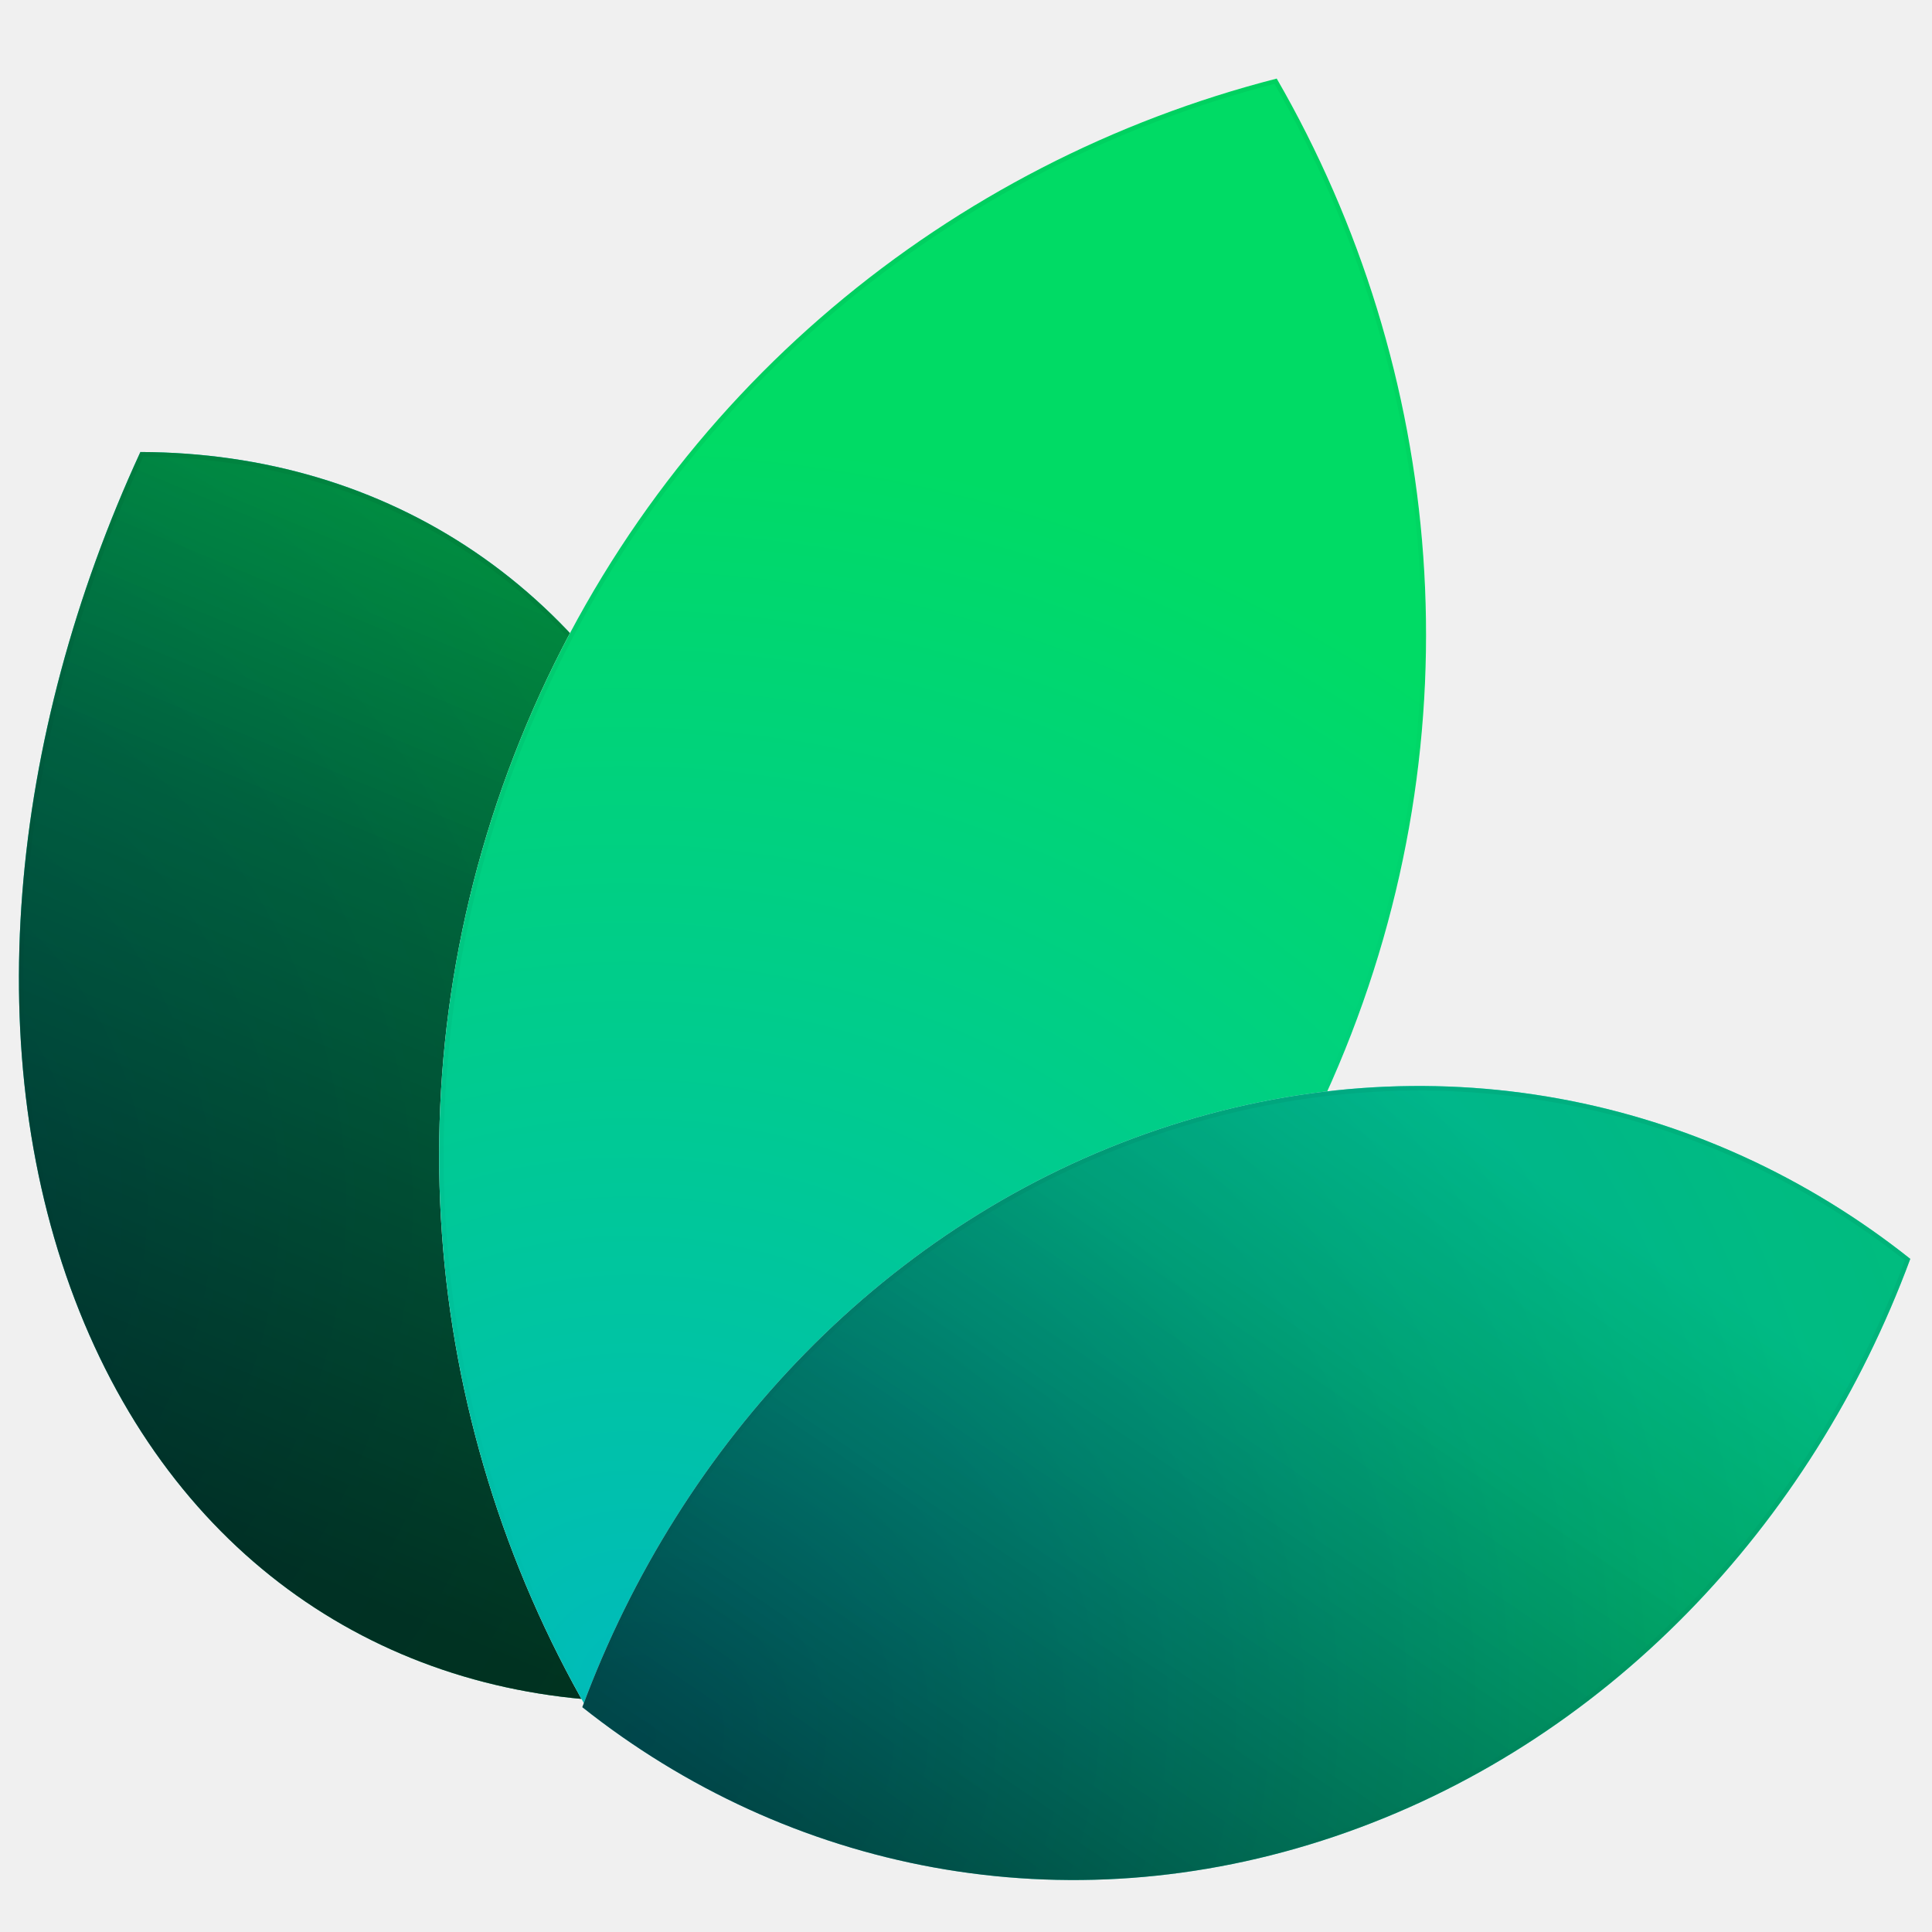
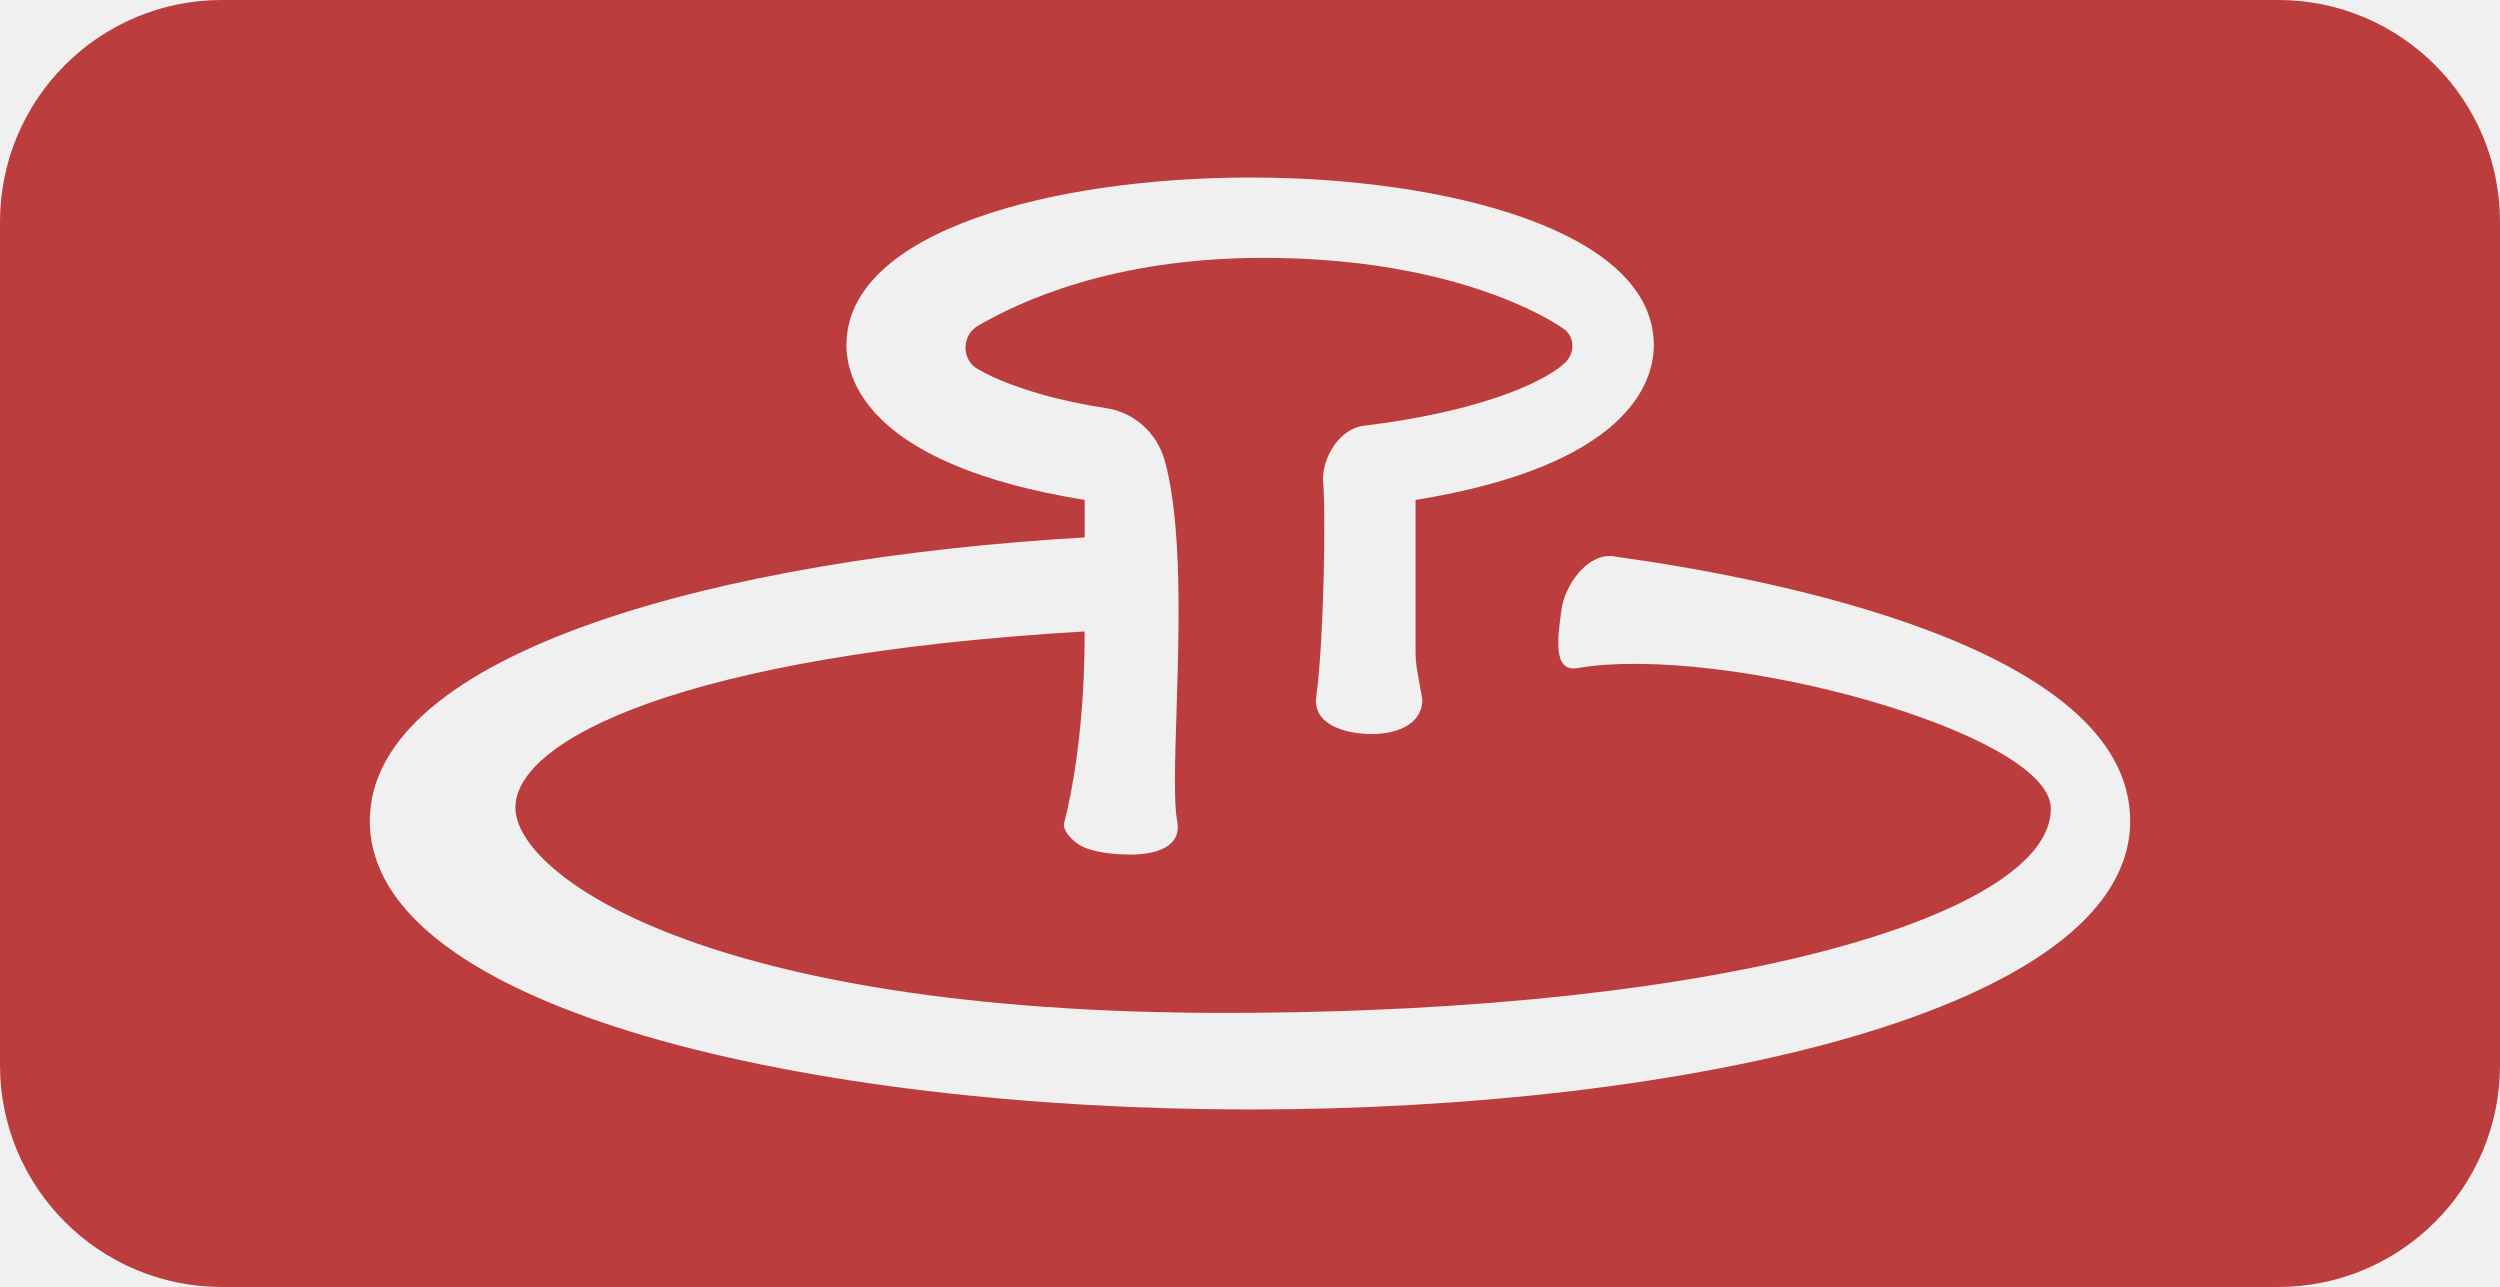
- <svg xmlns="http://www.w3.org/2000/svg" width="24" height="24" viewBox="0 0 24 24" fill="none">
-   <path d="M7.953 21.139C4.896 21.13 2.255 19.458 0.987 16.29C-0.28 13.121 0.109 9.163 1.744 5.615C4.801 5.624 7.442 7.296 8.71 10.465C9.977 13.633 9.588 17.591 7.953 21.139Z" fill="white" />
-   <path d="M7.953 21.139C4.896 21.13 2.255 19.458 0.987 16.29C-0.28 13.121 0.109 9.163 1.744 5.615C4.801 5.624 7.442 7.296 8.71 10.465C9.977 13.633 9.588 17.591 7.953 21.139Z" fill="url(#paint0_radial_101_2703)" />
-   <path d="M7.953 21.139C4.896 21.13 2.255 19.458 0.987 16.29C-0.28 13.121 0.109 9.163 1.744 5.615C4.801 5.624 7.442 7.296 8.71 10.465C9.977 13.633 9.588 17.591 7.953 21.139Z" fill="black" fill-opacity="0.5" style="mix-blend-mode:hard-light" />
-   <path d="M7.953 21.139C4.896 21.13 2.255 19.458 0.987 16.29C-0.28 13.121 0.109 9.163 1.744 5.615C4.801 5.624 7.442 7.296 8.71 10.465C9.977 13.633 9.588 17.591 7.953 21.139Z" fill="url(#paint1_linear_101_2703)" fill-opacity="0.5" style="mix-blend-mode:hard-light" />
-   <path d="M8.684 10.476C9.945 13.63 9.561 17.572 7.935 21.111C4.897 21.096 2.274 19.431 1.013 16.279C-0.248 13.124 0.136 9.182 1.762 5.643C4.8 5.659 7.423 7.324 8.684 10.476Z" stroke="url(#paint2_linear_101_2703)" stroke-opacity="0.05" stroke-width="0.056" />
-   <path d="M7.31 21.257C11.354 20.221 14.884 17.375 16.628 13.236C18.373 9.097 17.945 4.587 15.86 0.976C11.816 2.012 8.287 4.858 6.542 8.998C4.797 13.137 5.225 17.646 7.31 21.257Z" fill="white" />
-   <path d="M7.31 21.257C11.354 20.221 14.884 17.375 16.628 13.236C18.373 9.097 17.945 4.587 15.86 0.976C11.816 2.012 8.287 4.858 6.542 8.998C4.797 13.137 5.225 17.646 7.31 21.257Z" fill="url(#paint3_radial_101_2703)" />
-   <path d="M16.603 13.225C14.864 17.349 11.351 20.187 7.324 21.225C5.253 17.624 4.829 13.132 6.568 9.009C8.306 4.885 11.819 2.047 15.846 1.009C17.918 4.61 18.341 9.101 16.603 13.225Z" stroke="url(#paint4_linear_101_2703)" stroke-opacity="0.05" stroke-width="0.056" />
-   <path d="M7.234 21.207C9.789 23.237 13.21 23.951 16.577 22.814C19.944 21.677 22.506 18.945 23.73 15.638C21.175 13.608 17.754 12.894 14.387 14.031C11.02 15.168 8.458 17.901 7.234 21.207Z" fill="white" />
-   <path d="M7.234 21.207C9.789 23.237 13.21 23.951 16.577 22.814C19.944 21.677 22.506 18.945 23.73 15.638C21.175 13.608 17.754 12.894 14.387 14.031C11.02 15.168 8.458 17.901 7.234 21.207Z" fill="url(#paint5_radial_101_2703)" />
-   <path d="M7.234 21.207C9.789 23.237 13.21 23.951 16.577 22.814C19.944 21.677 22.506 18.945 23.73 15.638C21.175 13.608 17.754 12.894 14.387 14.031C11.02 15.168 8.458 17.901 7.234 21.207Z" fill="black" fill-opacity="0.2" style="mix-blend-mode:hard-light" />
-   <path d="M7.234 21.207C9.789 23.237 13.21 23.951 16.577 22.814C19.944 21.677 22.506 18.945 23.73 15.638C21.175 13.608 17.754 12.894 14.387 14.031C11.02 15.168 8.458 17.901 7.234 21.207Z" fill="url(#paint6_linear_101_2703)" fill-opacity="0.5" style="mix-blend-mode:hard-light" />
-   <path d="M16.568 22.787C13.218 23.918 9.814 23.212 7.267 21.198C8.492 17.907 11.044 15.189 14.396 14.058C17.747 12.927 21.15 13.633 23.697 15.648C22.472 18.938 19.92 21.656 16.568 22.787Z" stroke="url(#paint7_linear_101_2703)" stroke-opacity="0.05" stroke-width="0.056" />
-   <defs>
-     <radialGradient id="paint0_radial_101_2703" cx="0" cy="0" r="1" gradientUnits="userSpaceOnUse" gradientTransform="translate(-3.00503 15.023) rotate(-10.029) scale(17.9572 17.784)">
-       <stop stop-color="#00B0BB" />
-       <stop offset="1" stop-color="#00DB65" />
-     </radialGradient>
-     <linearGradient id="paint1_linear_101_2703" x1="7.39" y1="4.813" x2="1.63" y2="18.689" gradientUnits="userSpaceOnUse">
-       <stop stop-color="#18E299" />
-       <stop offset="1" />
-     </linearGradient>
-     <linearGradient id="paint2_linear_101_2703" x1="7.948" y1="8.016" x2="1.761" y2="18.746" gradientUnits="userSpaceOnUse">
-       <stop />
-       <stop offset="1" stop-opacity="0" />
-     </linearGradient>
-     <radialGradient id="paint3_radial_101_2703" cx="0" cy="0" r="1" gradientUnits="userSpaceOnUse" gradientTransform="translate(8.11404 20.8822) rotate(-75.7542) scale(21.6246 23.7772)">
-       <stop stop-color="#00BBBB" />
-       <stop offset="0.713" stop-color="#00DB65" />
-     </radialGradient>
-     <linearGradient id="paint4_linear_101_2703" x1="7.602" y1="5.871" x2="15.556" y2="16.372" gradientUnits="userSpaceOnUse">
-       <stop />
-       <stop offset="1" stop-opacity="0" />
-     </linearGradient>
-     <radialGradient id="paint5_radial_101_2703" cx="0" cy="0" r="1" gradientUnits="userSpaceOnUse" gradientTransform="translate(7.84537 21.5181) rotate(-20.3525) scale(18.5603 17.32)">
-       <stop stop-color="#00B0BB" />
-       <stop offset="1" stop-color="#00DB65" />
-     </radialGradient>
-     <linearGradient id="paint6_linear_101_2703" x1="16.808" y1="13.007" x2="10.041" y2="22.994" gradientUnits="userSpaceOnUse">
-       <stop stop-color="#00B1BC" />
-       <stop offset="1" />
-     </linearGradient>
-     <linearGradient id="paint7_linear_101_2703" x1="16.808" y1="13.007" x2="14.169" y2="23.841" gradientUnits="userSpaceOnUse">
-       <stop />
-       <stop offset="1" stop-opacity="0" />
-     </linearGradient>
-   </defs>
+ <svg xmlns="http://www.w3.org/2000/svg" width="169" height="87" viewBox="0 0 169 87" fill="none">
+   <path fill-rule="evenodd" clip-rule="evenodd" d="M15 0C6.716 0 0 6.716 0 15V72C0 80.284 6.716 87 15 87H154C162.284 87 169 80.284 169 72V15C169 6.716 162.284 0 154 0H15ZM105.553 41.228C105.786 39.487 107.361 37.365 109.078 37.601V37.61C119.583 39.052 144 43.686 144 55.502C144 68.298 114.071 75 84.5 75C54.929 75 25 68.298 25 55.502C25 44.085 48.773 37.746 73.298 36.331C73.316 36.331 73.325 36.304 73.325 36.304V33.819C73.325 33.81 73.316 33.792 73.298 33.792C58.848 31.443 57.219 25.775 57.219 23.336C57.219 15.546 71.365 12 84.509 12C97.653 12 111.798 15.546 111.798 23.336C111.798 25.766 110.17 31.443 95.72 33.792C95.702 33.792 95.693 33.819 95.693 33.819V44.058C95.693 44.511 95.738 44.974 95.818 45.427L96.15 47.277C96.15 49.073 94.217 49.698 92.418 49.617C90.888 49.544 88.714 48.991 88.983 47.059C89.475 43.505 89.654 34.59 89.43 32.423C89.43 30.808 90.611 28.968 92.195 28.777C99.63 27.888 104.157 25.993 105.741 24.578C106.502 23.898 106.466 22.746 105.696 22.22C103.433 20.679 96.776 17.432 85.395 17.432C75.213 17.432 68.914 20.389 66.113 22.021C65.004 22.665 64.977 24.315 66.095 24.95C68.502 26.328 72.09 27.19 74.774 27.589C76.653 27.87 78.192 29.239 78.72 31.09C79.935 35.359 79.707 42.584 79.531 48.194C79.426 51.509 79.34 54.259 79.579 55.502C79.91 57.225 78.174 57.77 76.447 57.77C75.588 57.77 74.452 57.688 73.54 57.38C72.528 57.044 71.822 56.11 71.929 55.675C73.371 50.021 73.323 43.624 73.316 42.783C73.316 42.747 73.316 42.722 73.316 42.706C73.316 42.688 73.298 42.688 73.289 42.688C46.196 44.275 34.842 50.007 34.842 54.596C34.842 59.184 47.762 68.471 82.71 68.471C117.659 68.471 138.837 61.56 138.632 54.596C138.479 49.508 116.505 43.486 106.627 45.164C104.984 45.443 105.293 43.157 105.526 41.432C105.535 41.363 105.544 41.295 105.553 41.228Z" fill="#BB3D3D" />
</svg>
